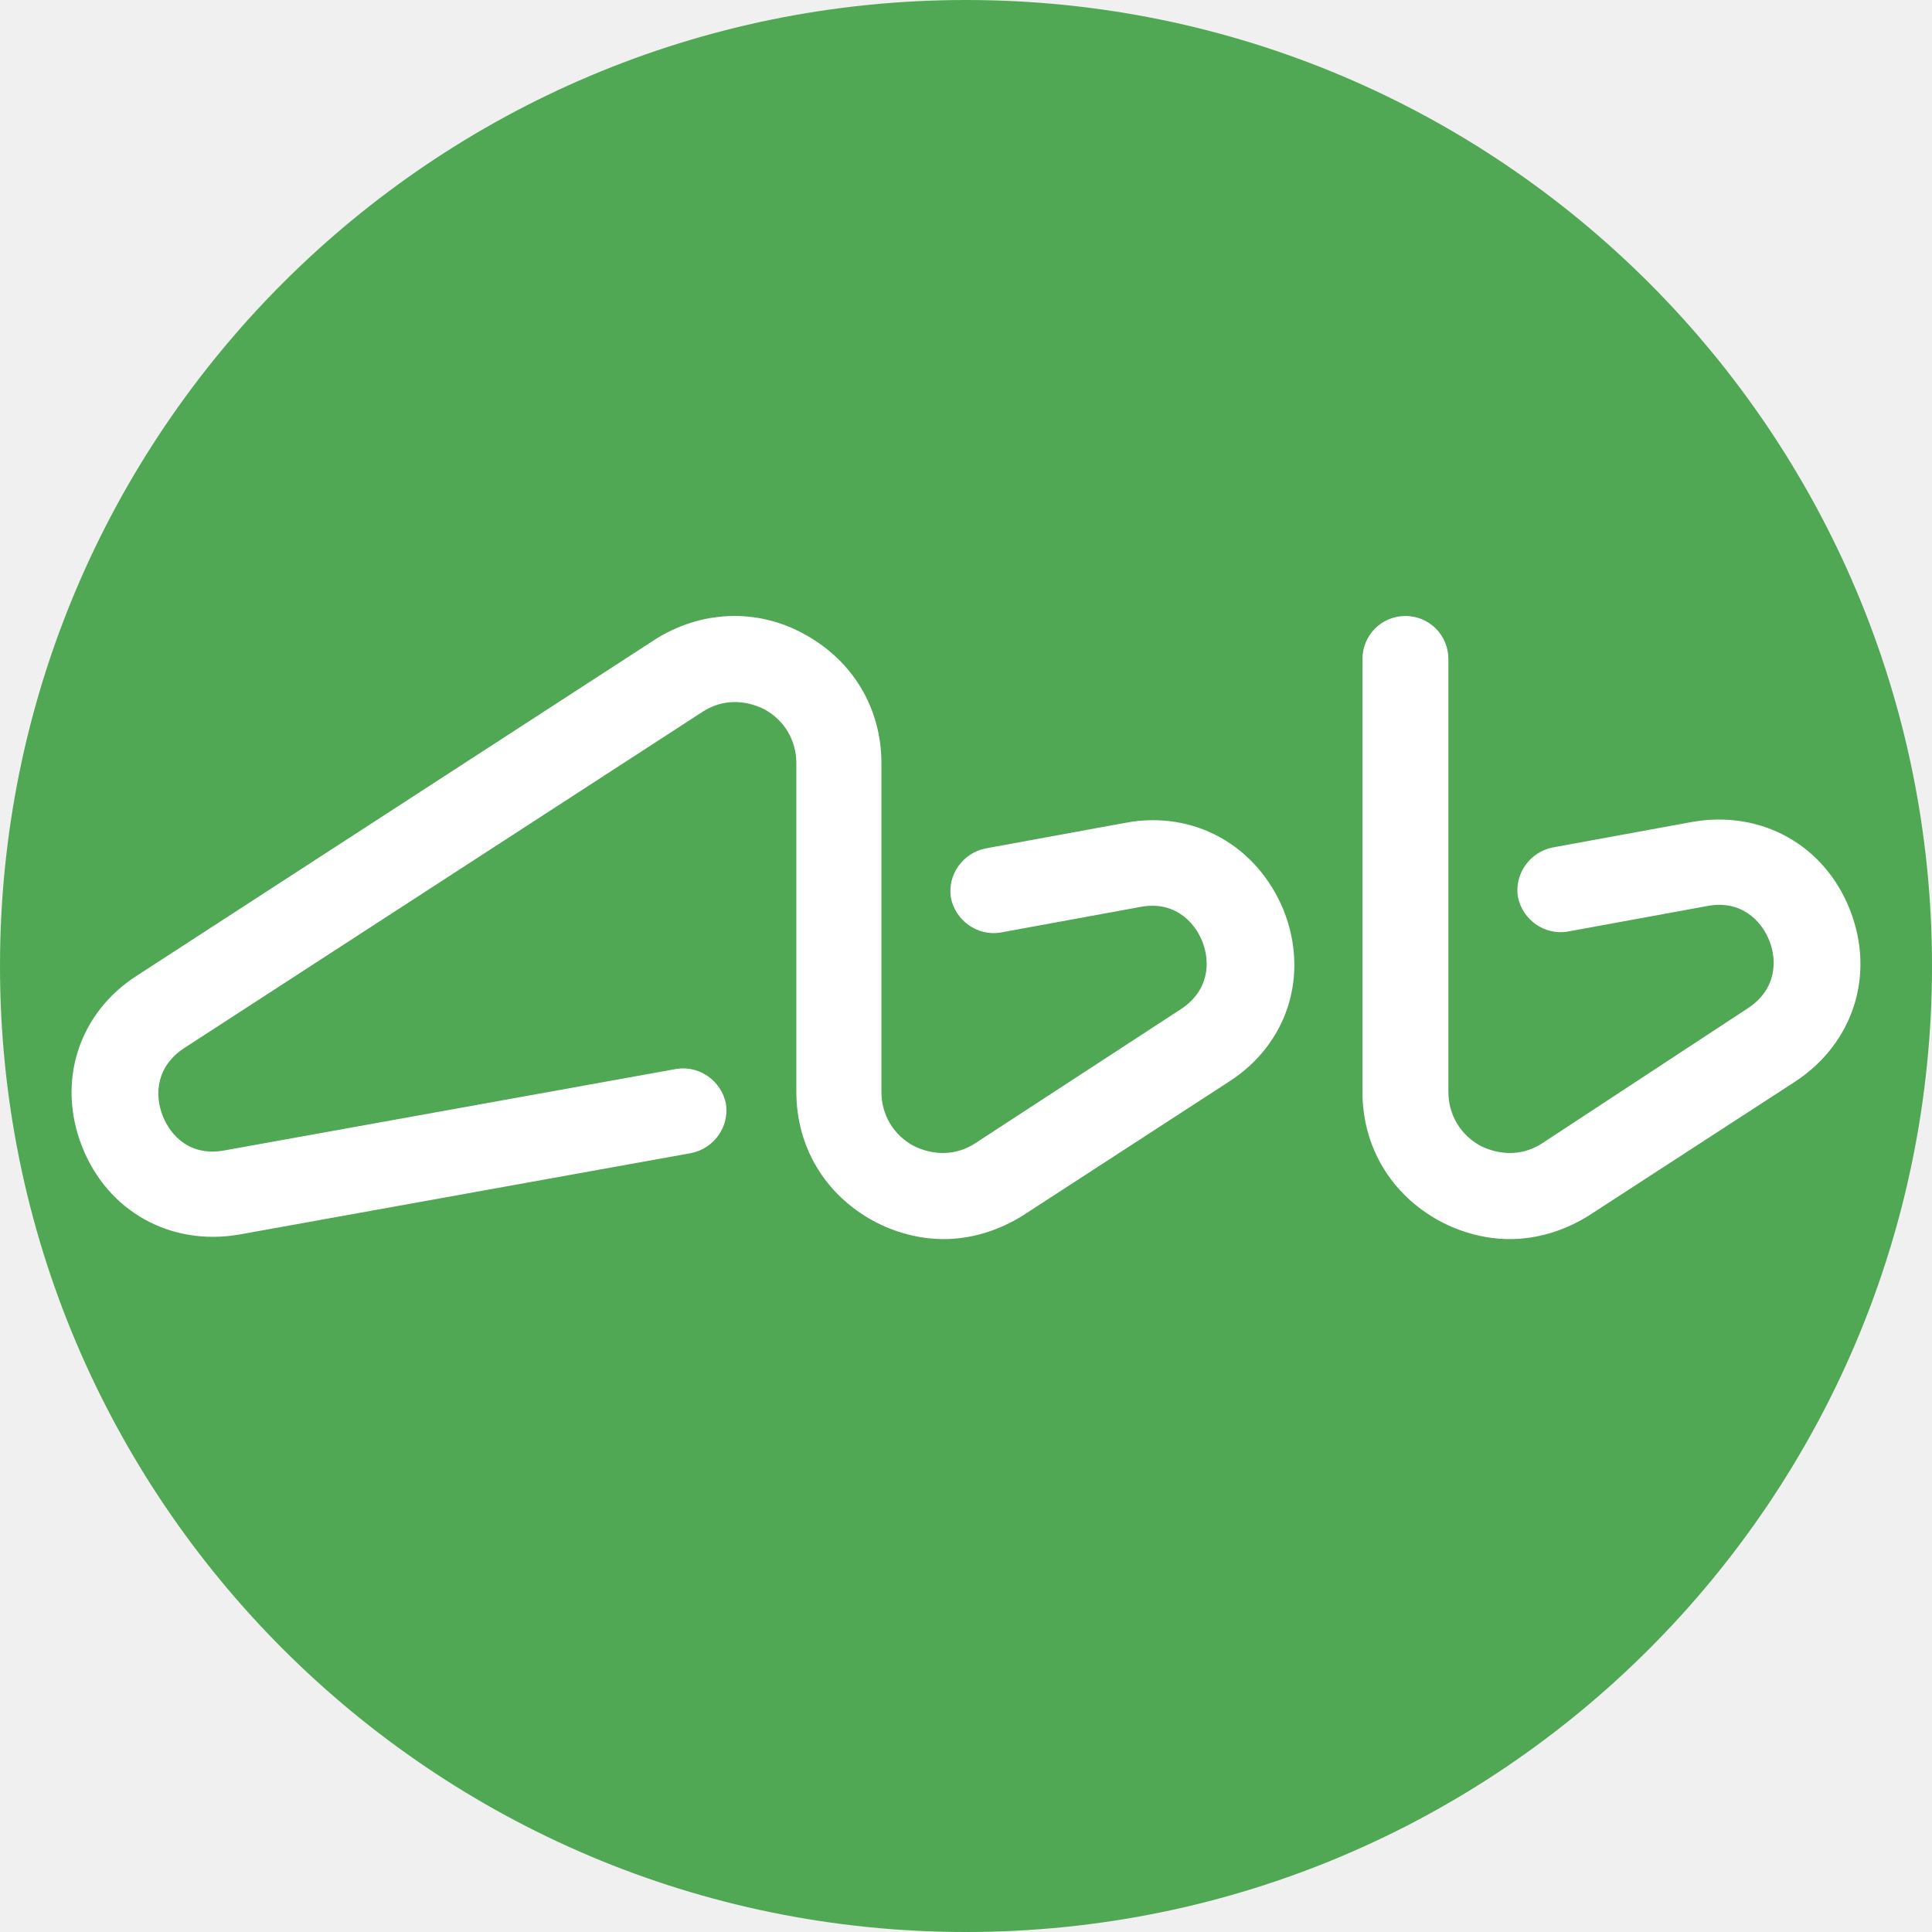
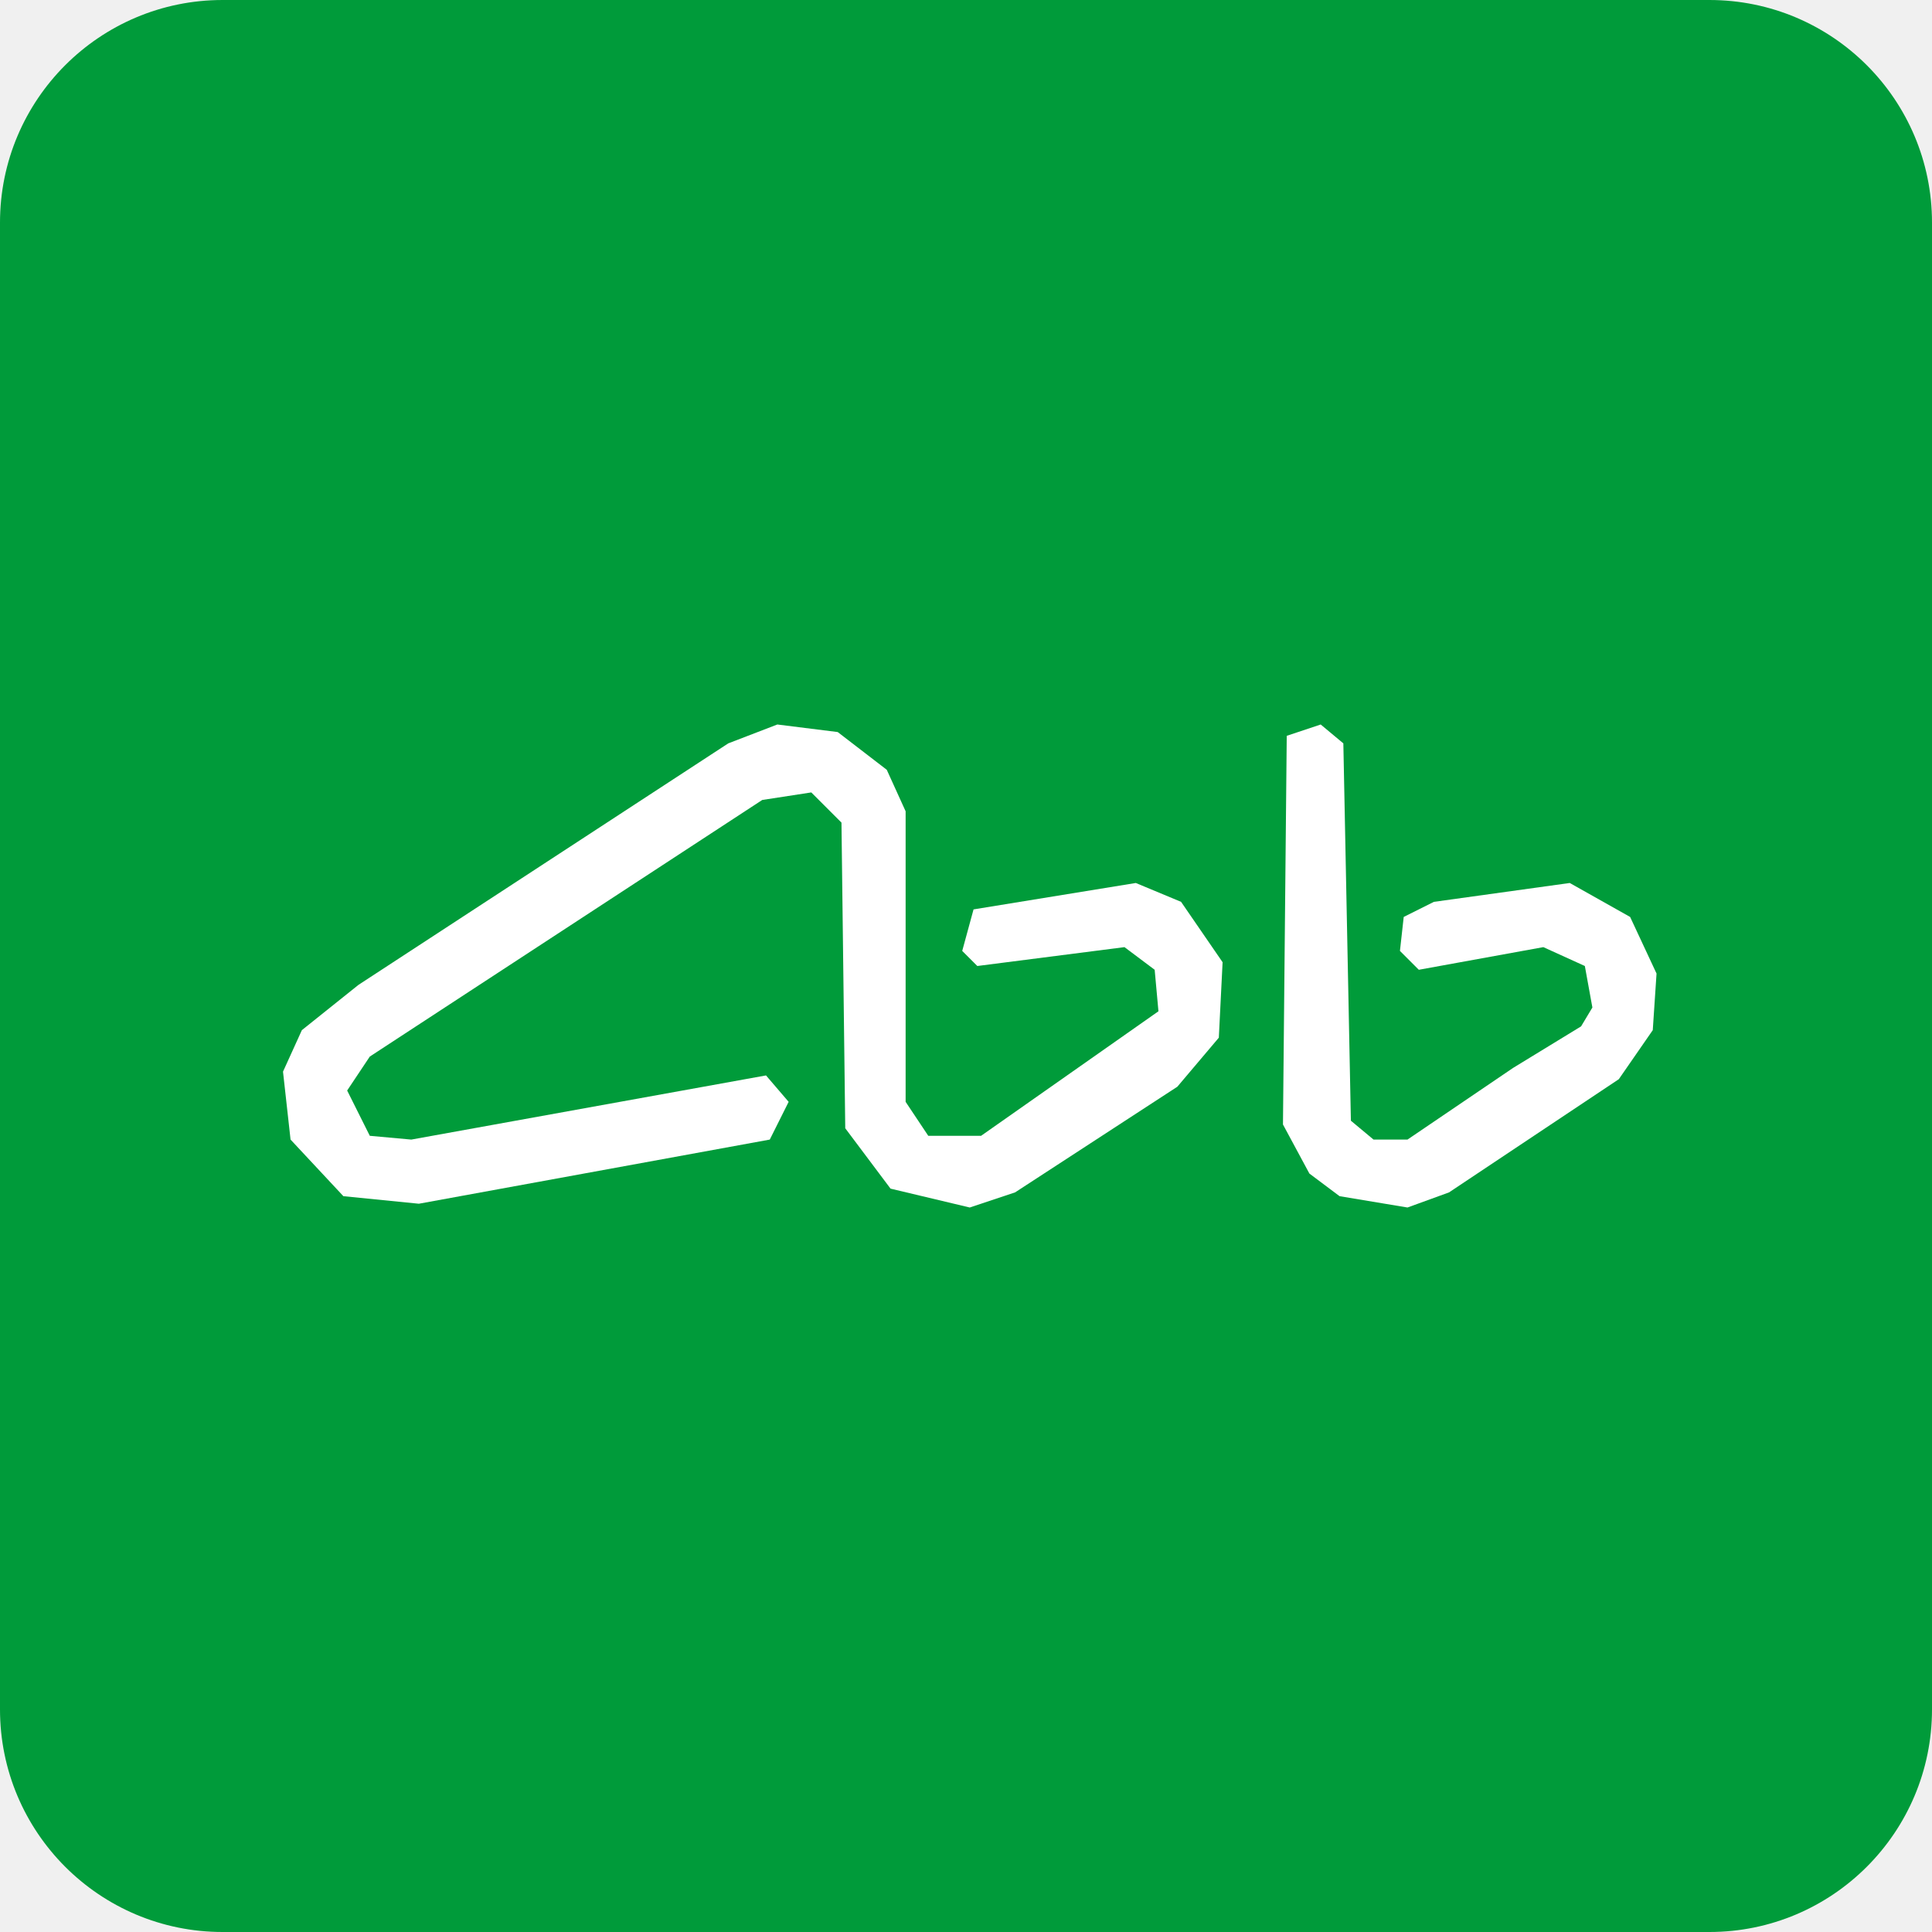
- <svg xmlns="http://www.w3.org/2000/svg" width="54" height="54" viewBox="0 0 54 54" fill="none">
-   <g clip-path="url(#clip0_49_2566)">
-     <rect width="54" height="54" rx="27" fill="#50A855" />
-     <path d="M31.46 22.997L27.55 23.713C26.91 23.841 26.476 24.454 26.578 25.094C26.706 25.733 27.32 26.168 27.959 26.066L31.869 25.35C32.79 25.171 33.377 25.733 33.608 26.322C33.838 26.91 33.786 27.703 32.994 28.214L27.268 31.948C26.732 32.306 26.093 32.306 25.53 32.025C24.968 31.718 24.636 31.155 24.636 30.516V21.334C24.636 19.8 23.843 18.47 22.488 17.728C21.159 16.987 19.575 17.063 18.297 17.882L3.829 27.268C2.193 28.316 1.58 30.234 2.295 32.05C3.011 33.866 4.775 34.838 6.692 34.505L19.319 32.229C19.958 32.101 20.392 31.488 20.29 30.848C20.162 30.209 19.549 29.774 18.91 29.876L6.283 32.153C5.337 32.332 4.775 31.769 4.545 31.181C4.315 30.593 4.366 29.8 5.158 29.288L19.626 19.902C20.162 19.544 20.802 19.544 21.364 19.825C21.926 20.132 22.258 20.695 22.258 21.334V30.516C22.258 32.05 23.051 33.38 24.406 34.122C25.019 34.454 25.709 34.633 26.374 34.633C27.141 34.633 27.907 34.403 28.598 33.968L34.349 30.234C35.985 29.186 36.598 27.268 35.882 25.452C35.141 23.636 33.377 22.639 31.46 22.997ZM51.705 25.426C50.989 23.61 49.225 22.639 47.308 22.971L43.397 23.687C42.758 23.815 42.324 24.429 42.426 25.068C42.554 25.708 43.167 26.142 43.806 26.04L47.717 25.324C48.637 25.145 49.225 25.708 49.455 26.296C49.685 26.884 49.634 27.677 48.842 28.188L43.116 31.948C42.579 32.306 41.94 32.306 41.378 32.025C40.816 31.718 40.483 31.155 40.483 30.516V18.419C40.483 17.754 39.947 17.217 39.282 17.217C38.617 17.217 38.081 17.754 38.081 18.419V30.516C38.081 32.05 38.873 33.38 40.228 34.122C40.841 34.454 41.531 34.633 42.196 34.633C42.963 34.633 43.73 34.403 44.42 33.968L50.171 30.234C51.807 29.16 52.42 27.242 51.705 25.426Z" fill="white" />
-   </g>
-   <defs>
-     <clipPath id="clip0_49_2566">
-       <rect width="54" height="54" fill="white" />
-     </clipPath>
-   </defs>
+ <svg xmlns="http://www.w3.org/2000/svg" width="512" height="512" viewBox="0 0 512 512">
+   <rect width="512" height="512" fill="#009b3a" rx="59" />
+   <path fill="#fff" fill-rule="evenodd" d="m257 320-21-5-12-16-1-81-8-8-13 2-104 68-6 9 6 12 11 1 94-17 6 7-5 10-93 17-20-2-14-15-2-18 5-11 15-12 98-64 13-5 16 2 13 10 5 11v77l6 9h14l47-33-1-11-8-6-39 5-4-4 3-11 43-7 12 5 11 16-1 20-11 13-43 28Zm116 0-18-3-8-6-7-13 1-103 9-3 6 5 2 100 6 5h9l28-19 18-11 3-5-2-11-11-5-33 6-5-5 1-9 8-4 36-5 16 9 7 15-1 15-9 13-45 30Z" />
</svg>
